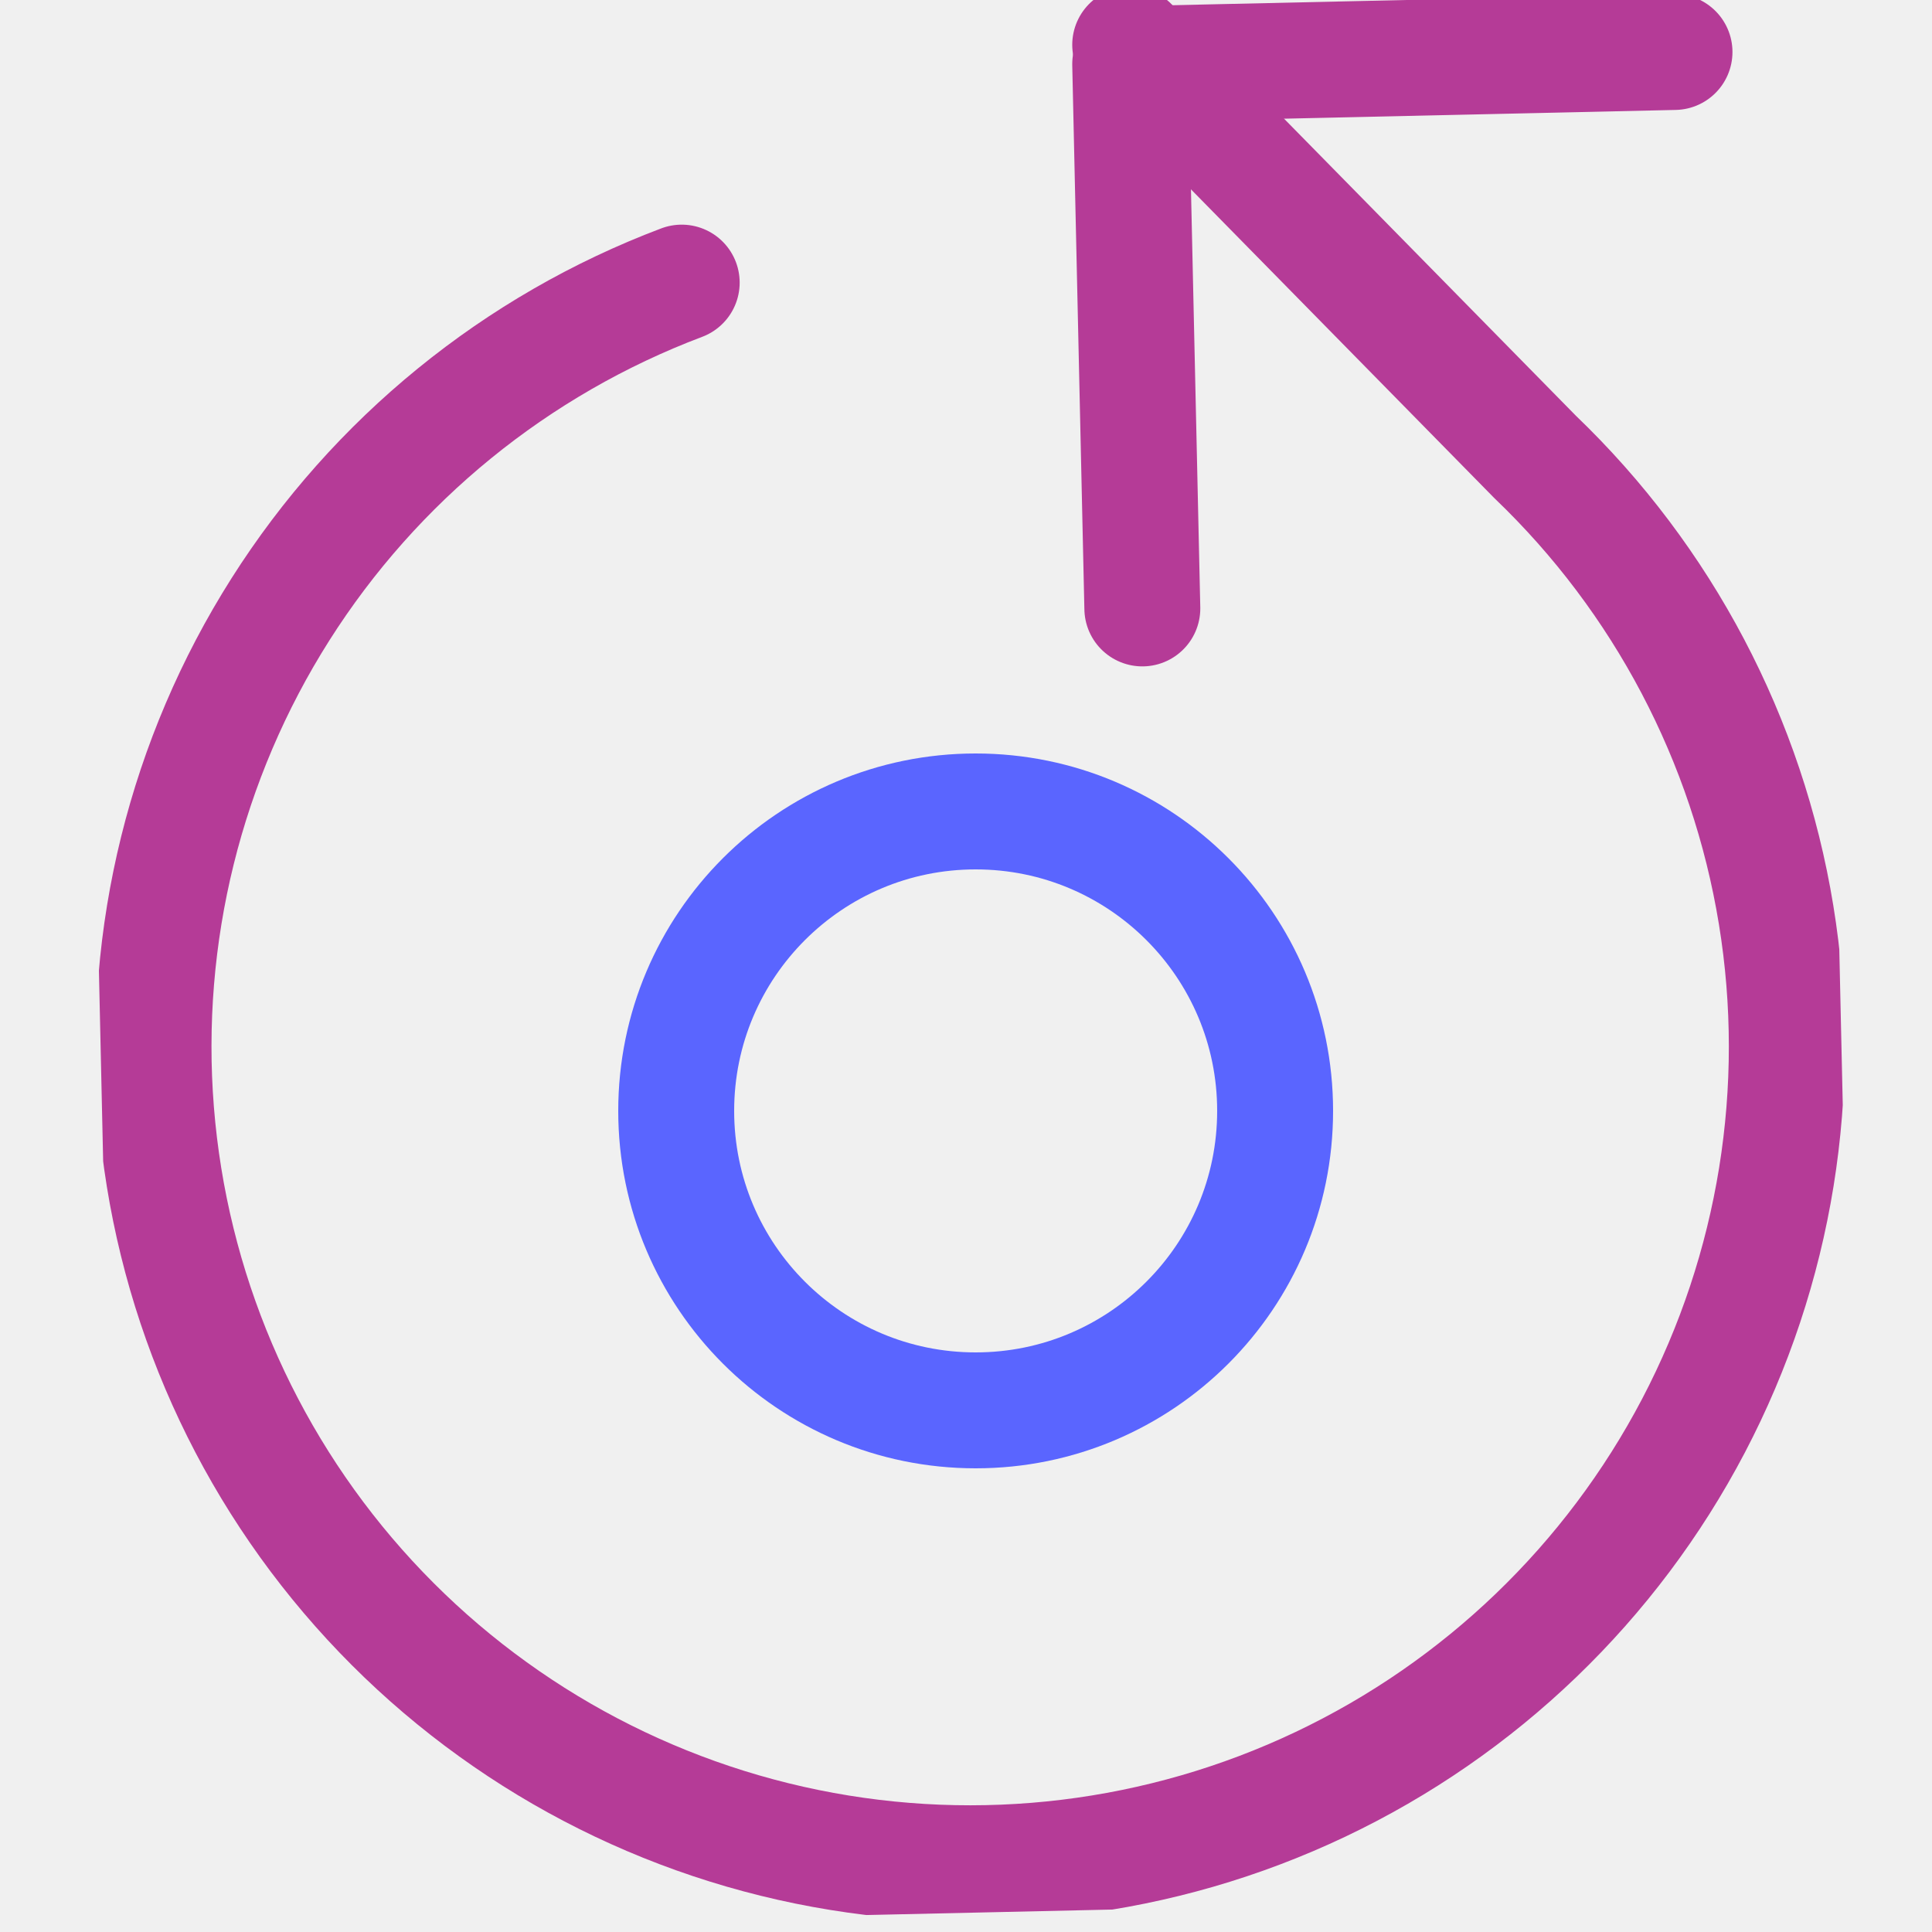
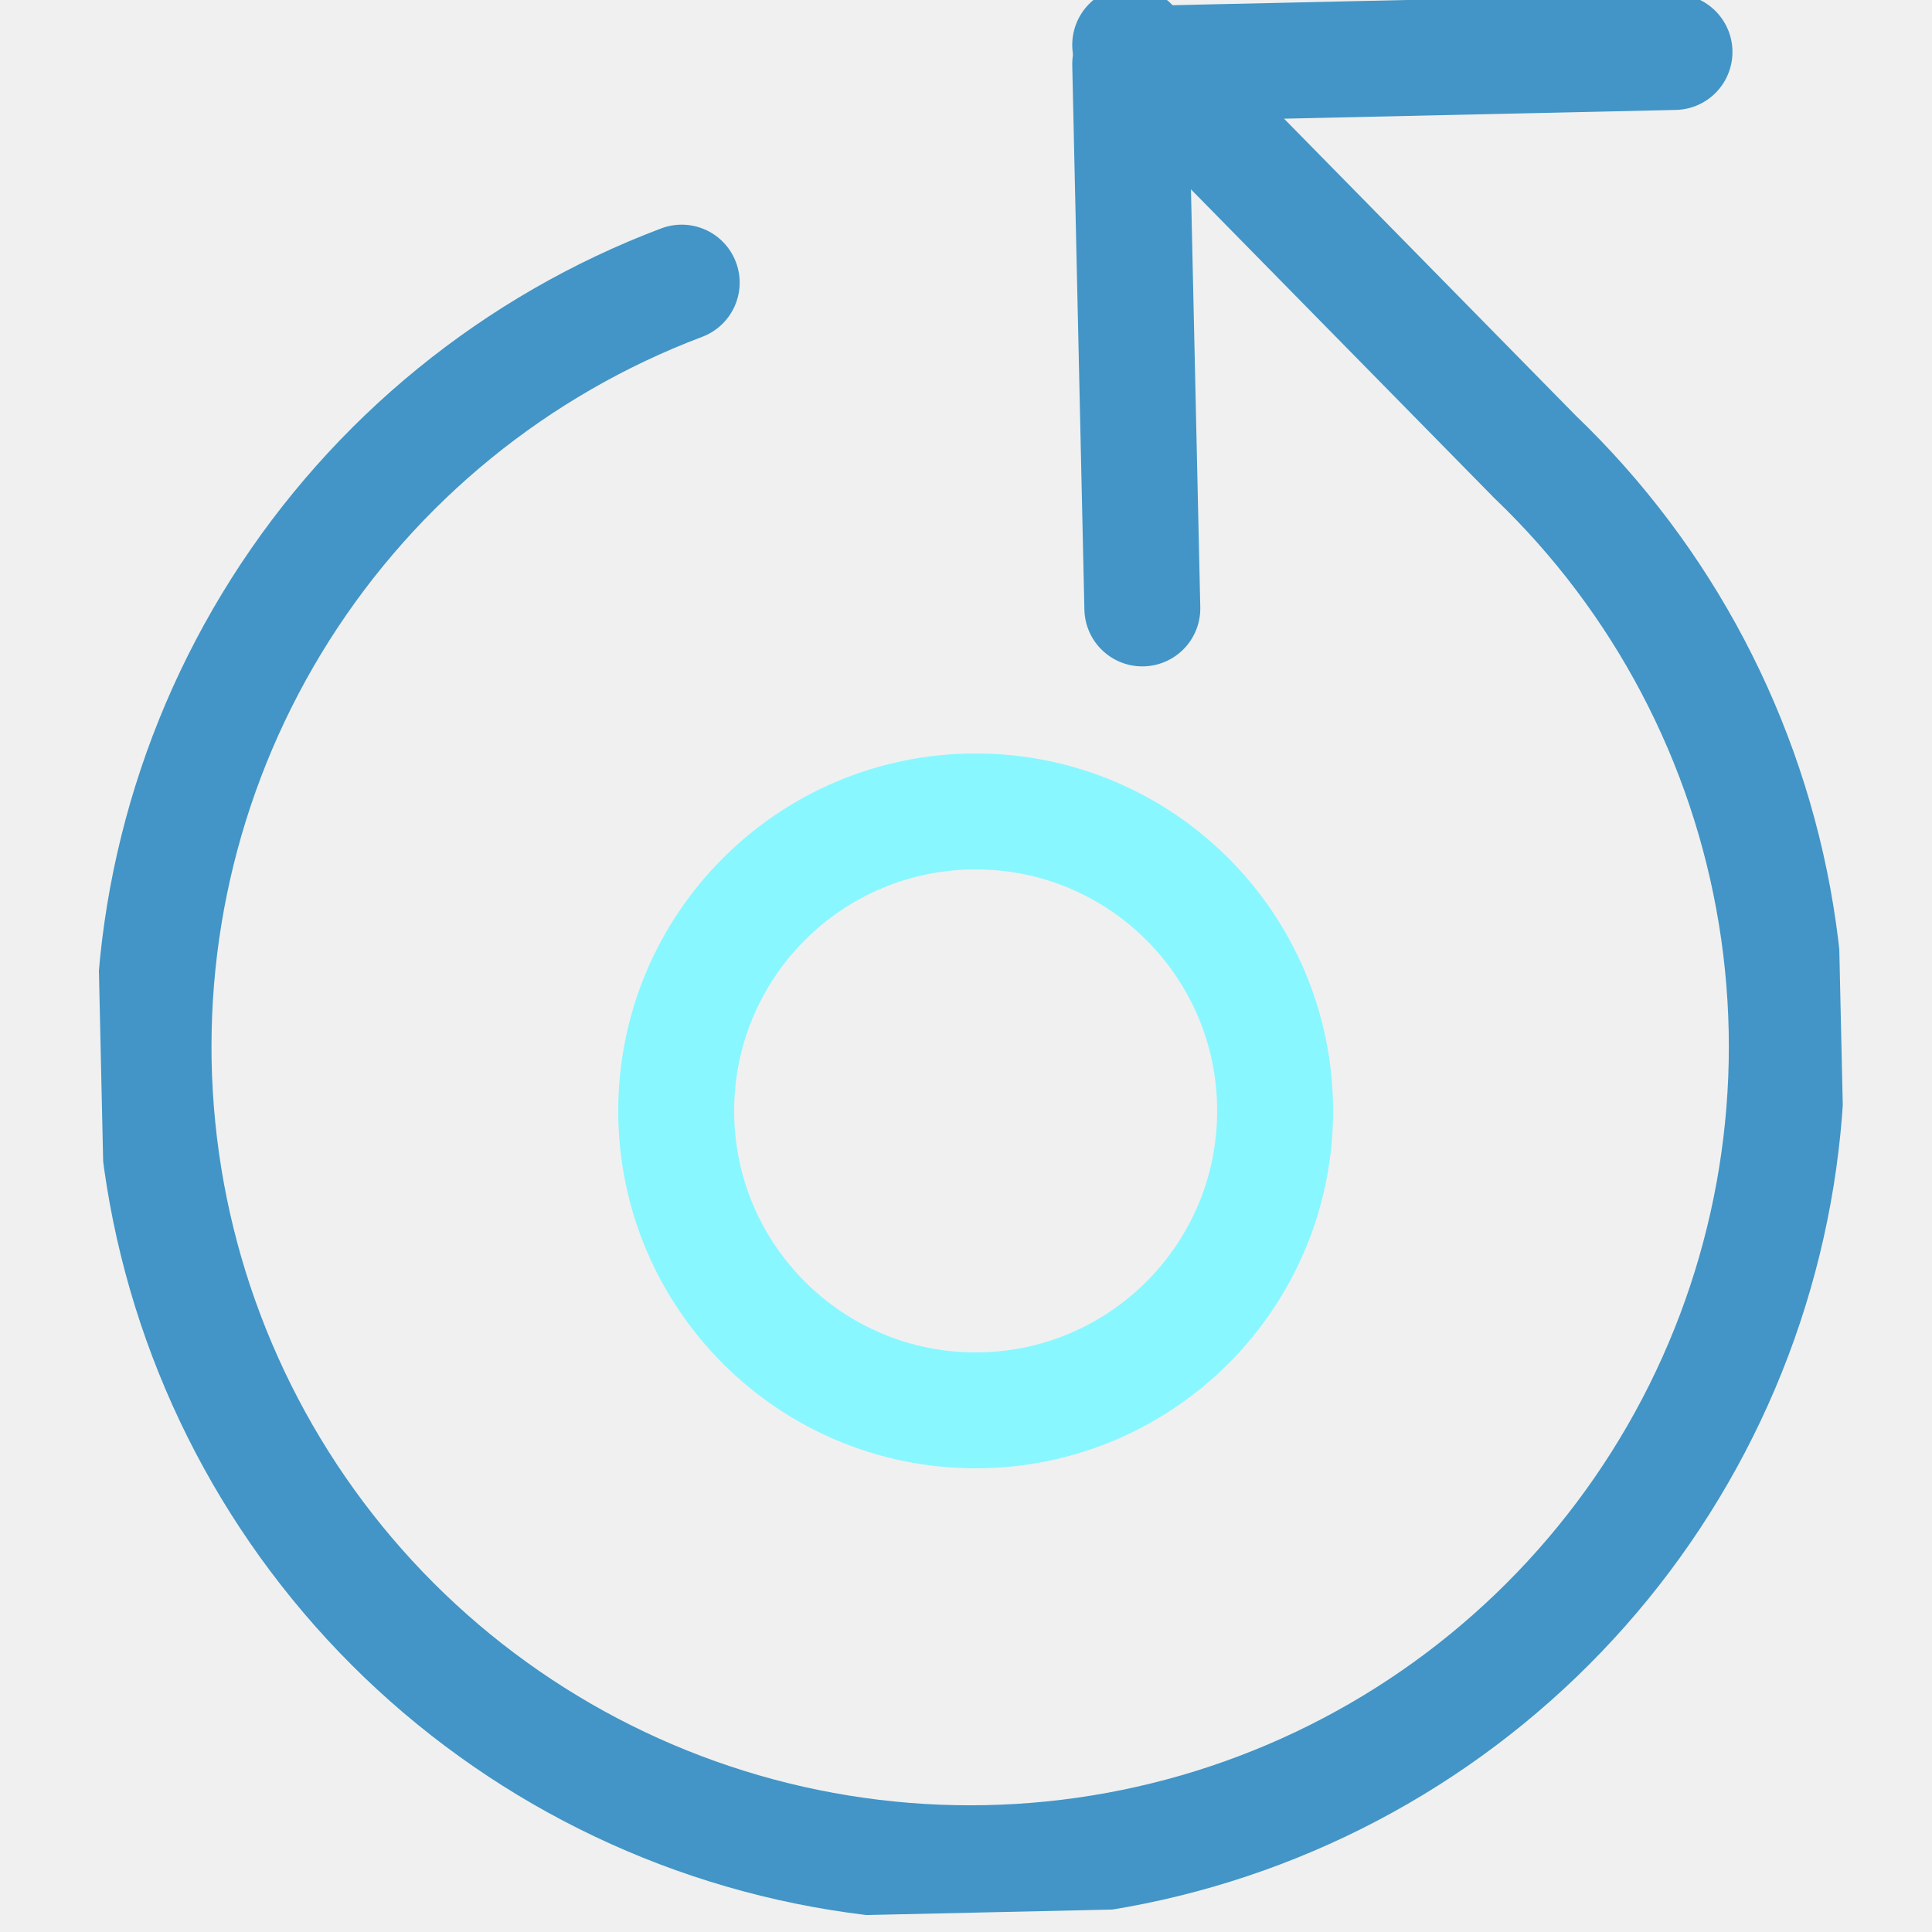
- <svg xmlns="http://www.w3.org/2000/svg" width="100" height="100" viewBox="0 0 100 100" fill="none">
+ <svg xmlns="http://www.w3.org/2000/svg" width="100px" height="100px" viewBox="0 0 100 100" fill="none" transform="rotate(0) scale(1, 1)">
  <g clip-path="url(#clip0_3702_215)">
    <g clip-path="url(#clip1_3702_215)">
-       <path d="M86.672 2.691L58.499 3.319L59.127 31.492" stroke="#B53B97" stroke-width="6" stroke-linecap="round" stroke-linejoin="round" />
-       <path d="M35.285 14.628C26.711 17.865 19.422 23.801 14.515 31.541C9.609 39.281 7.351 48.406 8.081 57.541C8.811 66.677 12.491 75.327 18.565 82.189C24.639 89.051 32.779 93.753 41.757 95.587C50.736 97.421 60.068 96.287 68.347 92.356C76.625 88.425 83.402 81.911 87.656 73.793C91.909 65.676 93.41 56.397 91.931 47.352C90.453 38.308 86.075 29.989 79.457 23.65L58.499 2.319" stroke="#B53B97" stroke-width="6" stroke-linecap="round" stroke-linejoin="round" />
-       <circle cx="50.5" cy="57.5" r="15.5" stroke="#5A65FF" stroke-width="6" />
+       <path d="M86.672 2.691L58.499 3.319L59.127 31.492" stroke="#4295c6" stroke-width="6" stroke-linecap="round" stroke-linejoin="round" />
+       <path d="M35.285 14.628C26.711 17.865 19.422 23.801 14.515 31.541C9.609 39.281 7.351 48.406 8.081 57.541C8.811 66.677 12.491 75.327 18.565 82.189C24.639 89.051 32.779 93.753 41.757 95.587C50.736 97.421 60.068 96.287 68.347 92.356C76.625 88.425 83.402 81.911 87.656 73.793C91.909 65.676 93.41 56.397 91.931 47.352C90.453 38.308 86.075 29.989 79.457 23.65L58.499 2.319" stroke="#4295c6" stroke-width="6" stroke-linecap="round" stroke-linejoin="round" />
+       <circle cx="50.5" cy="57.5" r="15.5" stroke="#89f7ff" stroke-width="6" />
    </g>
  </g>
  <defs>
    <clipPath id="clip0_3702_215">
-       <rect width="100" height="100" fill="white" />
+       <rect width="100" height="100" fill="#ffffff" />
    </clipPath>
    <clipPath id="clip1_3702_215">
-       <rect width="100" height="90.084" fill="white" transform="translate(94.0616 -2) rotate(88.7231)" />
+       <rect width="100" height="90.084" fill="#ffffff" transform="translate(94.0616 -2) rotate(88.7231)" />
    </clipPath>
  </defs>
</svg>
